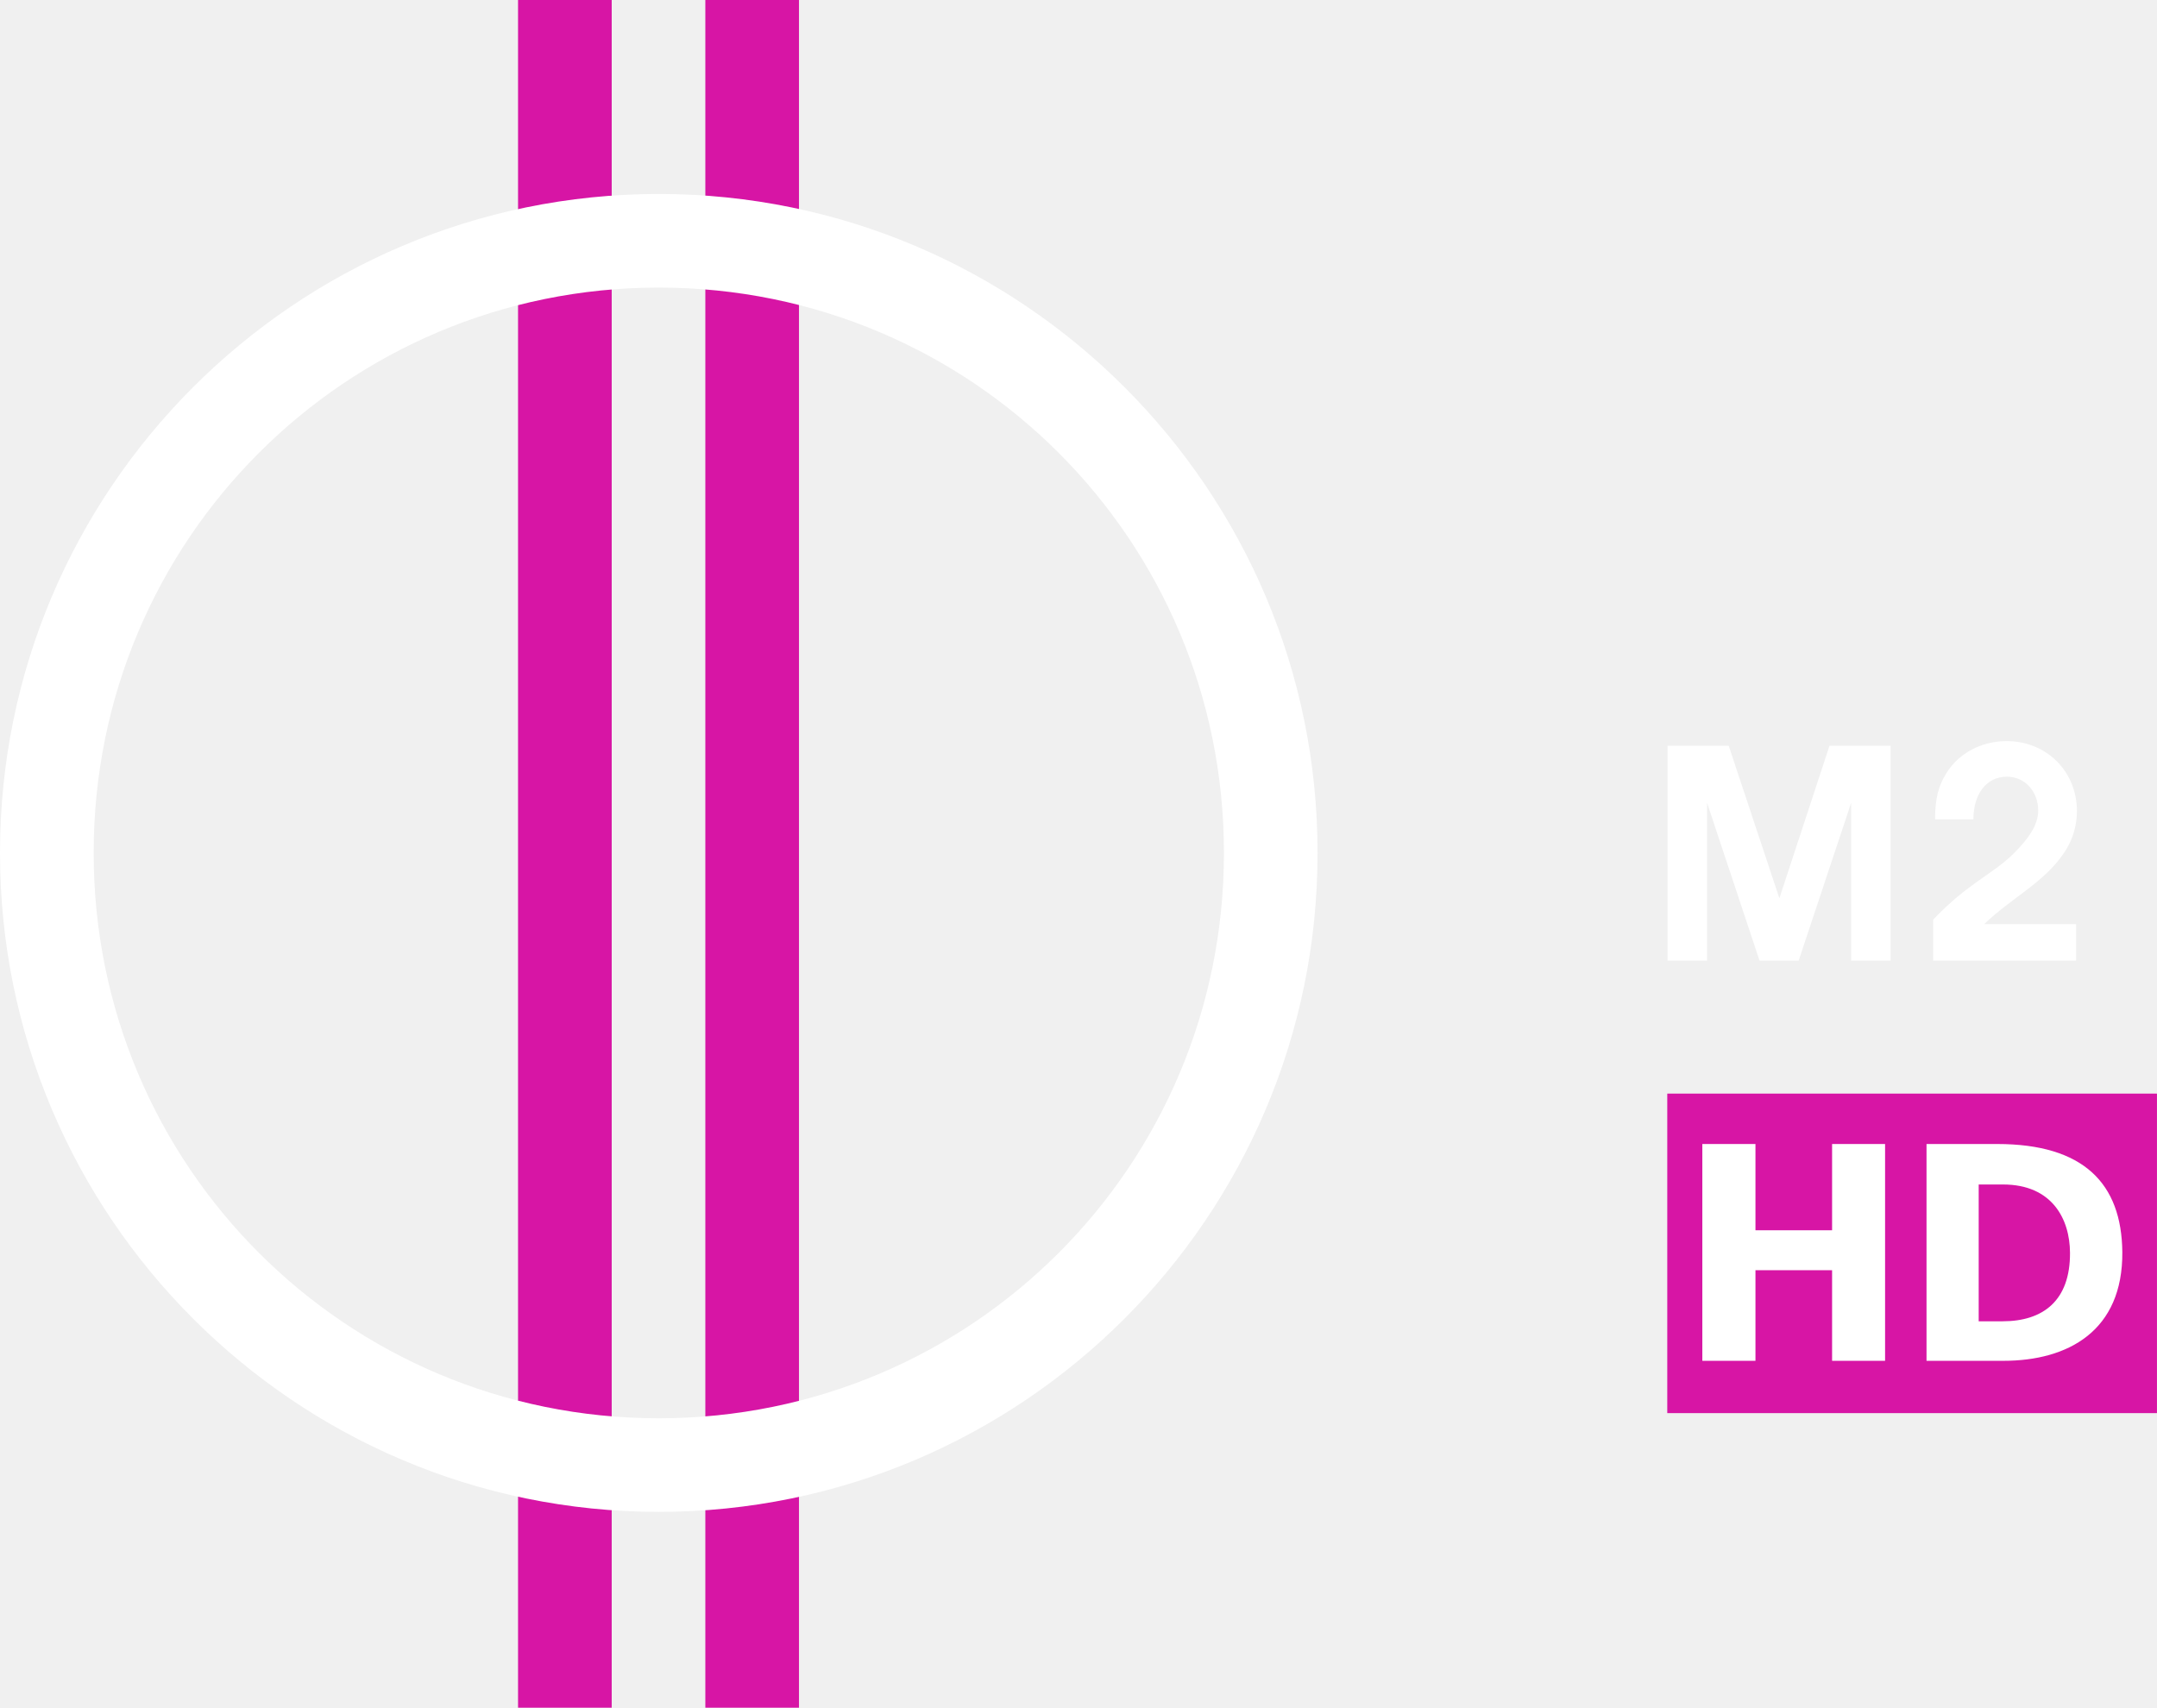
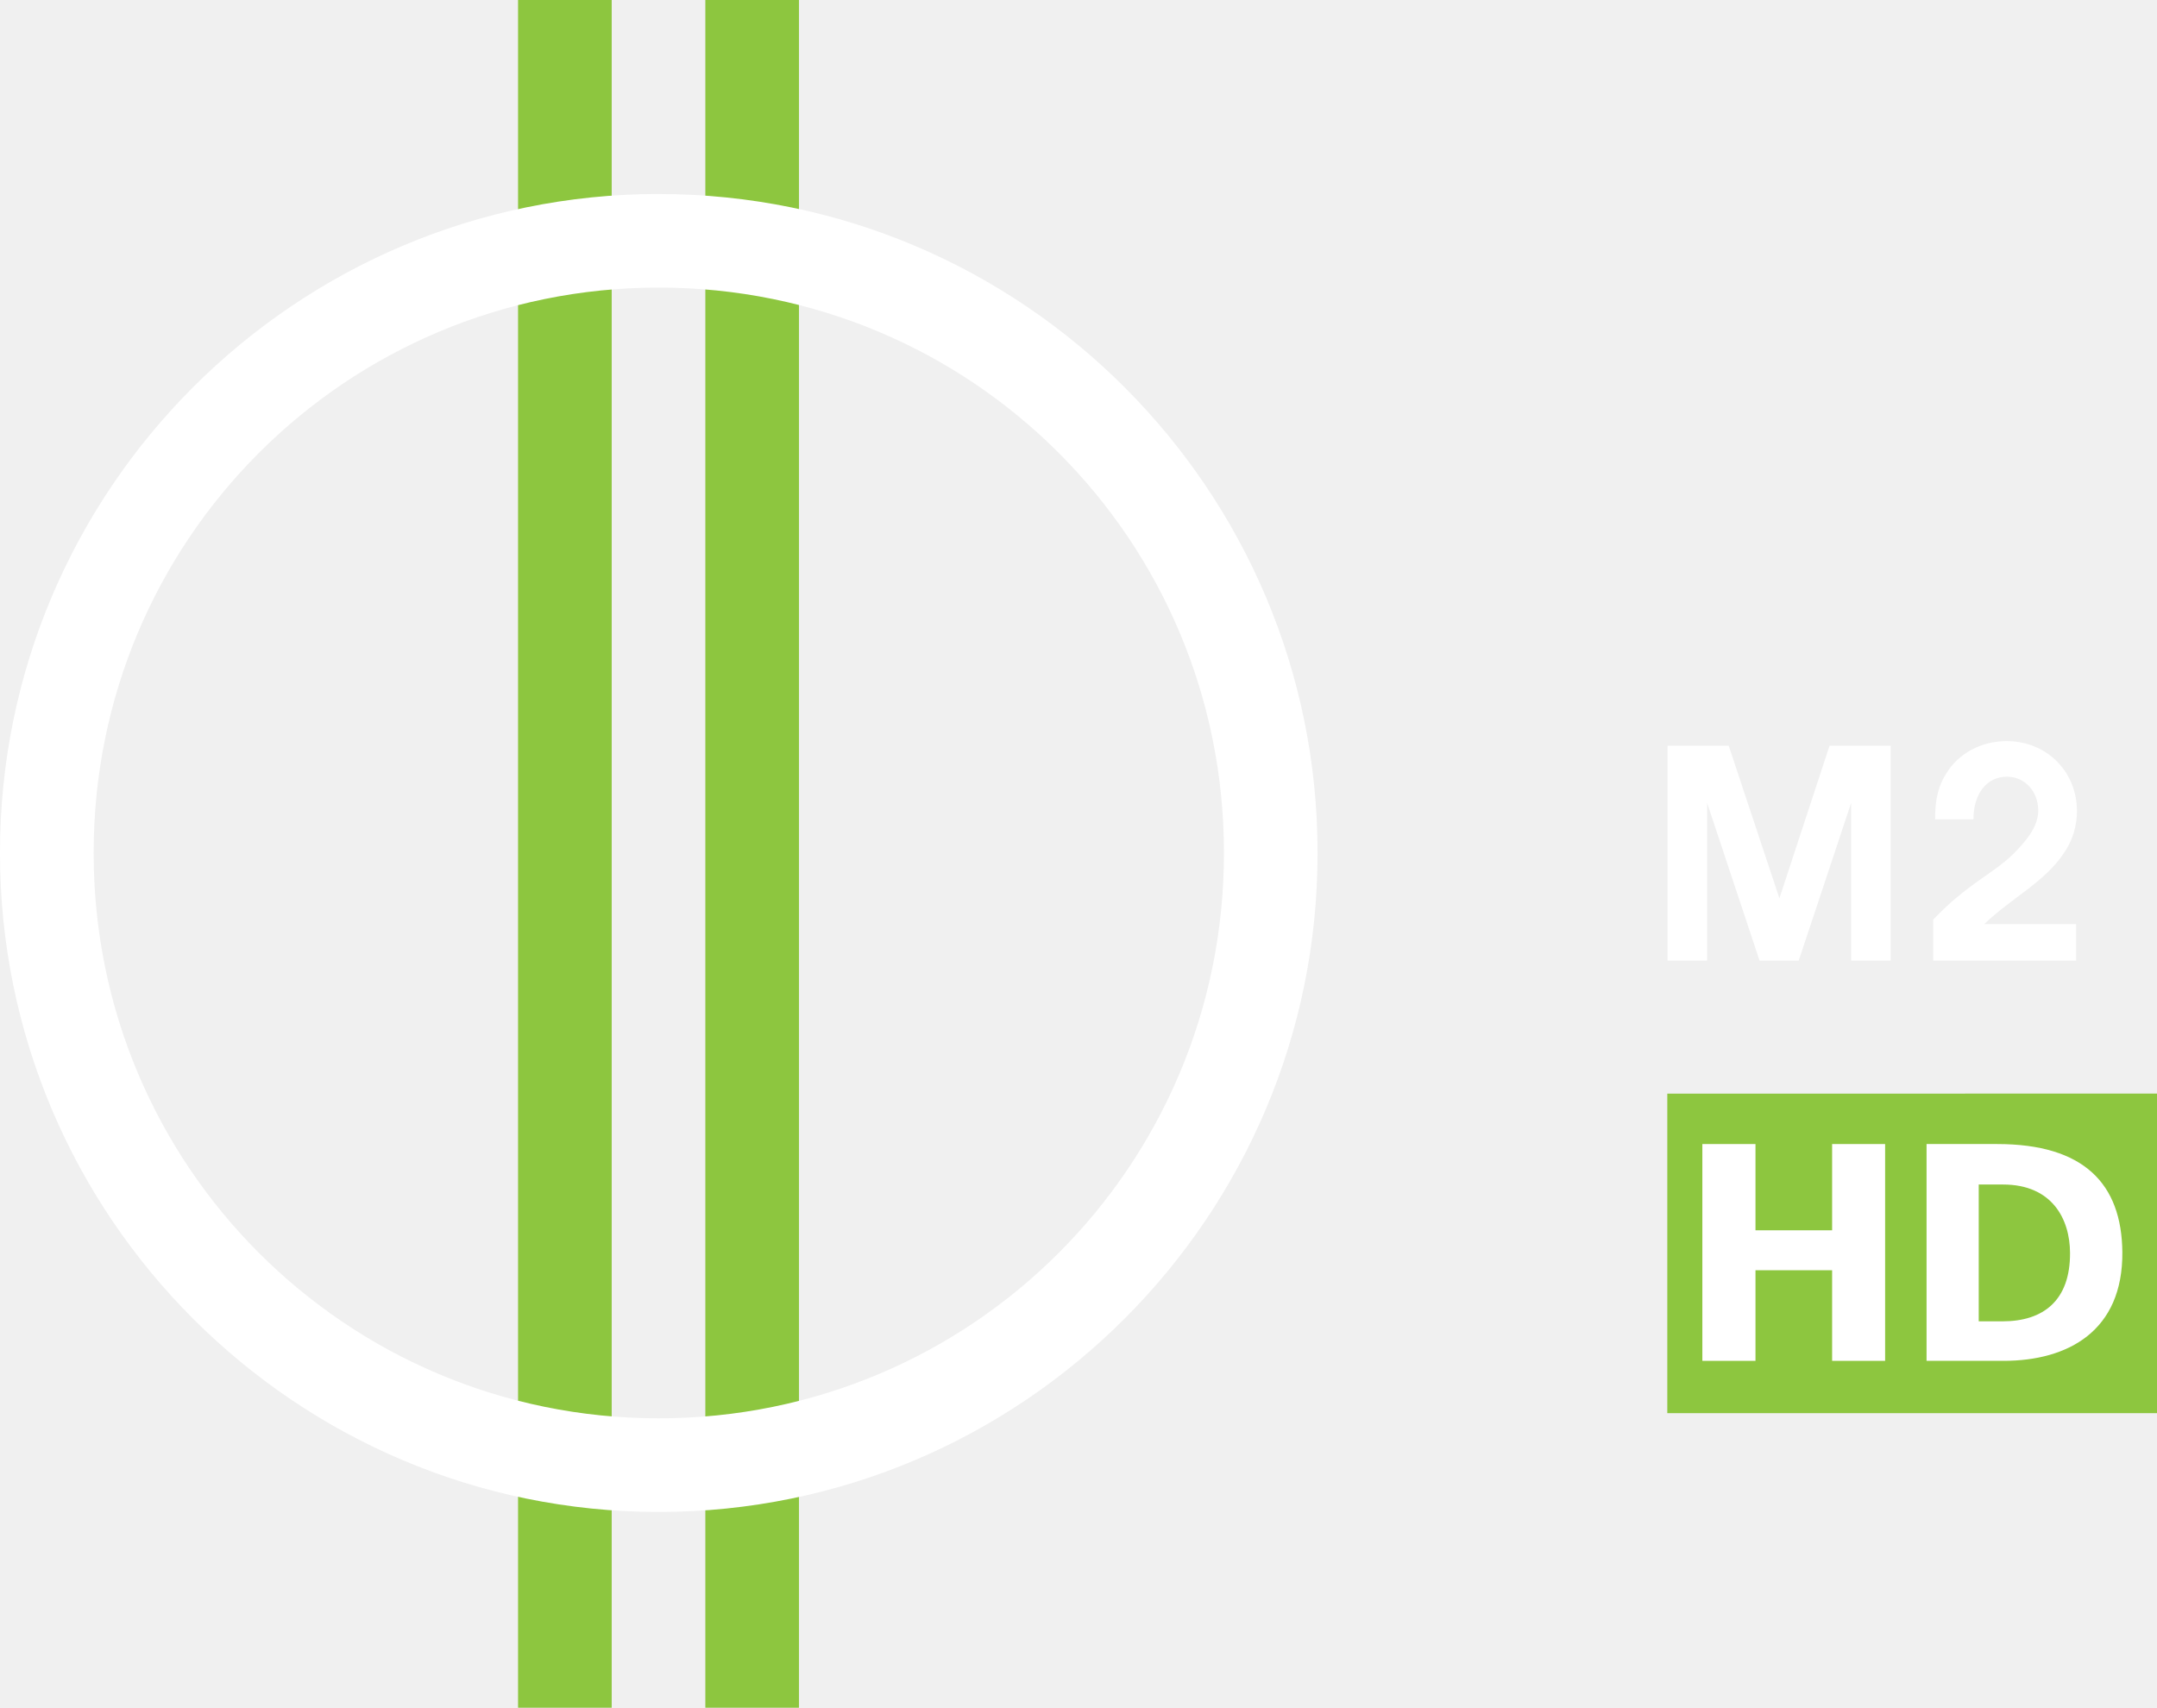
- <svg xmlns="http://www.w3.org/2000/svg" height="475.15" width="600" version="1.1" viewBox="0 0 158.75 125.718">
-   <g stroke-width="1" transform="translate(-12.182 -76.996)">
-     <path fill="#fff" d="m159.86 131.55c-1.84 0-3.52 0.89-4.42 2.35-0.6 0.94-0.84 1.89-0.84 3.41h2.82c0-1.89 0.98-3.14 2.47-3.14 1.31 0 2.3 1.08 2.3 2.5 0 1.03-0.68 2.04-1.83 3.18-1.57 1.54-3.34 2.15-5.9 4.84v3.02h10.52v-2.69h-6.76c1.98-1.92 4.45-3.08 5.88-5.26 0.62-0.9 0.94-1.98 0.94-3.05 0-2.92-2.23-5.16-5.18-5.16zm-24.95 0.34v15.82h2.91v-11.61l3.86 11.61h2.88l3.86-11.61v11.61h2.91v-15.82h-4.5l-3.69 11.23-3.73-11.23z" />
-     <path style="font-variant-ligatures:normal;shape-padding:0;color-rendering:auto;font-variant-alternates:normal;text-decoration-color:#000000;color:#000000;font-variant-numeric:normal;mix-blend-mode:normal;image-rendering:auto;block-progression:tb;text-indent:0;solid-color:#000000;font-variant-position:normal;text-decoration-line:none;font-feature-settings:normal;font-variant-caps:normal;isolation:auto;white-space:normal;shape-rendering:auto;text-transform:none;text-decoration-style:solid" d="m64.093 76.996v125.71h6.892v-125.71z" fill-opacity=".914" fill="#d4009e" />
-     <path style="font-variant-ligatures:normal;shape-padding:0;color-rendering:auto;font-variant-alternates:normal;text-decoration-color:#000000;color:#000000;font-variant-numeric:normal;mix-blend-mode:normal;image-rendering:auto;block-progression:tb;text-indent:0;solid-color:#000000;font-variant-position:normal;text-decoration-line:none;font-feature-settings:normal;font-variant-caps:normal;isolation:auto;white-space:normal;shape-rendering:auto;text-transform:none;text-decoration-style:solid" d="m50.309 76.996v125.71h6.892v-125.71z" fill-opacity=".914" fill="#d4009e" />
-     <path style="font-variant-ligatures:normal;shape-padding:0;color-rendering:auto;font-variant-alternates:normal;text-decoration-color:#000000;color:#000000;font-variant-numeric:normal;mix-blend-mode:normal;image-rendering:auto;block-progression:tb;text-indent:0;solid-color:#000000;font-variant-position:normal;text-decoration-line:none;font-feature-settings:normal;font-variant-caps:normal;isolation:auto;white-space:normal;shape-rendering:auto;text-transform:none;text-decoration-style:solid" d="m60.67 91.275c-26.747 0-48.5 21.765-48.488 48.505-0.012 26.75 21.741 48.51 48.488 48.51 26.744 0 48.5-21.77 48.48-48.51 0.02-26.74-21.736-48.505-48.48-48.505zm0 6.89c23.024 0 41.6 18.585 41.59 41.615 0.01 23.02-18.566 41.62-41.59 41.62-23.022 0-41.606-18.6-41.594-41.62-0.012-23.03 18.572-41.615 41.594-41.615z" fill="#fff" />
-     <path d="m134.89 157.5v23.52h36.04v-23.52z" fill-opacity=".914" fill="#d4009e" />
-     <path fill="#fff" d="m137.47 161.21h3.91v6.35h5.64v-6.35h3.9v15.96h-3.9v-6.67h-5.64v6.67h-3.91z" />
-     <path fill="#fff" d="m153.97 161.21v15.96h5.66c4.77 0 8.8-2.21 8.75-8.01-0.05-5.04-2.84-7.95-9.21-7.95zm3.84 2.98h1.79c3.62 0 4.92 2.55 4.93 5.03 0.02 3.52-1.98 5.04-4.96 5.04h-1.76z" />
+ <svg xmlns="http://www.w3.org/2000/svg" height="475.13" width="600" version="1.1" viewBox="0 0 158.75 125.712">
+   <g>
+     <path d="m147.68 54.555c-1.84 0-3.52 0.89-4.42 2.35-0.6 0.94-0.84 1.89-0.84 3.41h2.82c0-1.89 0.98-3.14 2.47-3.14 1.31 0 2.3 1.08 2.3 2.5 0 1.03-0.68 2.04-1.83 3.18-1.57 1.54-3.34 2.15-5.9 4.84v3.02h10.52v-2.69h-6.76c1.98-1.92 4.45-3.08 5.88-5.26 0.62-0.9 0.94-1.98 0.94-3.05 0-2.92-2.23-5.16-5.18-5.16zm-24.95 0.34v15.82h2.91v-11.61l3.86 11.61h2.88l3.86-11.61v11.61h2.91v-15.82h-4.5l-3.69 11.23-3.73-11.23z" fill="#fff" />
+     <path style="font-variant-ligatures:normal;shape-padding:0;color-rendering:auto;font-variant-alternates:normal;text-decoration-color:#000000;color:#000000;font-variant-numeric:normal;mix-blend-mode:normal;image-rendering:auto;text-indent:0;solid-color:#000000;font-variant-position:normal;text-decoration-line:none;font-feature-settings:normal;font-variant-caps:normal;isolation:auto;white-space:normal;shape-rendering:auto;text-transform:none;text-decoration-style:solid" d="m51.911 0v125.71h6.892v-125.71z" fill="#8dc63f" />
+     <path style="font-variant-ligatures:normal;shape-padding:0;color-rendering:auto;font-variant-alternates:normal;text-decoration-color:#000000;color:#000000;font-variant-numeric:normal;mix-blend-mode:normal;image-rendering:auto;text-indent:0;solid-color:#000000;font-variant-position:normal;text-decoration-line:none;font-feature-settings:normal;font-variant-caps:normal;isolation:auto;white-space:normal;shape-rendering:auto;text-transform:none;text-decoration-style:solid" d="m38.127 0v125.71h6.892v-125.71z" fill="#8dc63f" />
+     <path style="font-variant-ligatures:normal;shape-padding:0;color-rendering:auto;font-variant-alternates:normal;text-decoration-color:#000000;color:#000000;font-variant-numeric:normal;mix-blend-mode:normal;image-rendering:auto;text-indent:0;solid-color:#000000;font-variant-position:normal;text-decoration-line:none;font-feature-settings:normal;font-variant-caps:normal;isolation:auto;white-space:normal;shape-rendering:auto;text-transform:none;text-decoration-style:solid" d="m48.488 14.279c-26.748 0-48.501 21.765-48.489 48.506-0.012 26.751 21.742 48.515 48.489 48.515 26.745 0 48.501-21.77 48.481-48.511 0.02-26.741-21.736-48.506-48.481-48.506zm0 6.89c23.024 0 41.601 18.585 41.591 41.616 0.01 23.02-18.566 41.621-41.591 41.621-23.022 0-41.607-18.6-41.595-41.621-0.011-23.03 18.573-41.616 41.595-41.616z" fill="#fff" />
+     <path d="m122.71 80.506v23.52h36.041v-23.524z" fill="#8dc63f" />
+     <path d="m125.29 84.216h3.91v6.35h5.64v-6.35h3.9v15.96h-3.9v-6.67h-5.64v6.67h-3.91z" fill="#fff" />
+     <path d="m141.79 84.216v15.96h5.66c4.77 0 8.8-2.21 8.75-8.01-0.05-5.04-2.84-7.95-9.21-7.95zm3.84 2.98h1.79c3.62 0 4.92 2.55 4.93 5.03 0.02 3.52-1.98 5.04-4.96 5.04h-1.76z" fill="#fff" />
  </g>
</svg>
